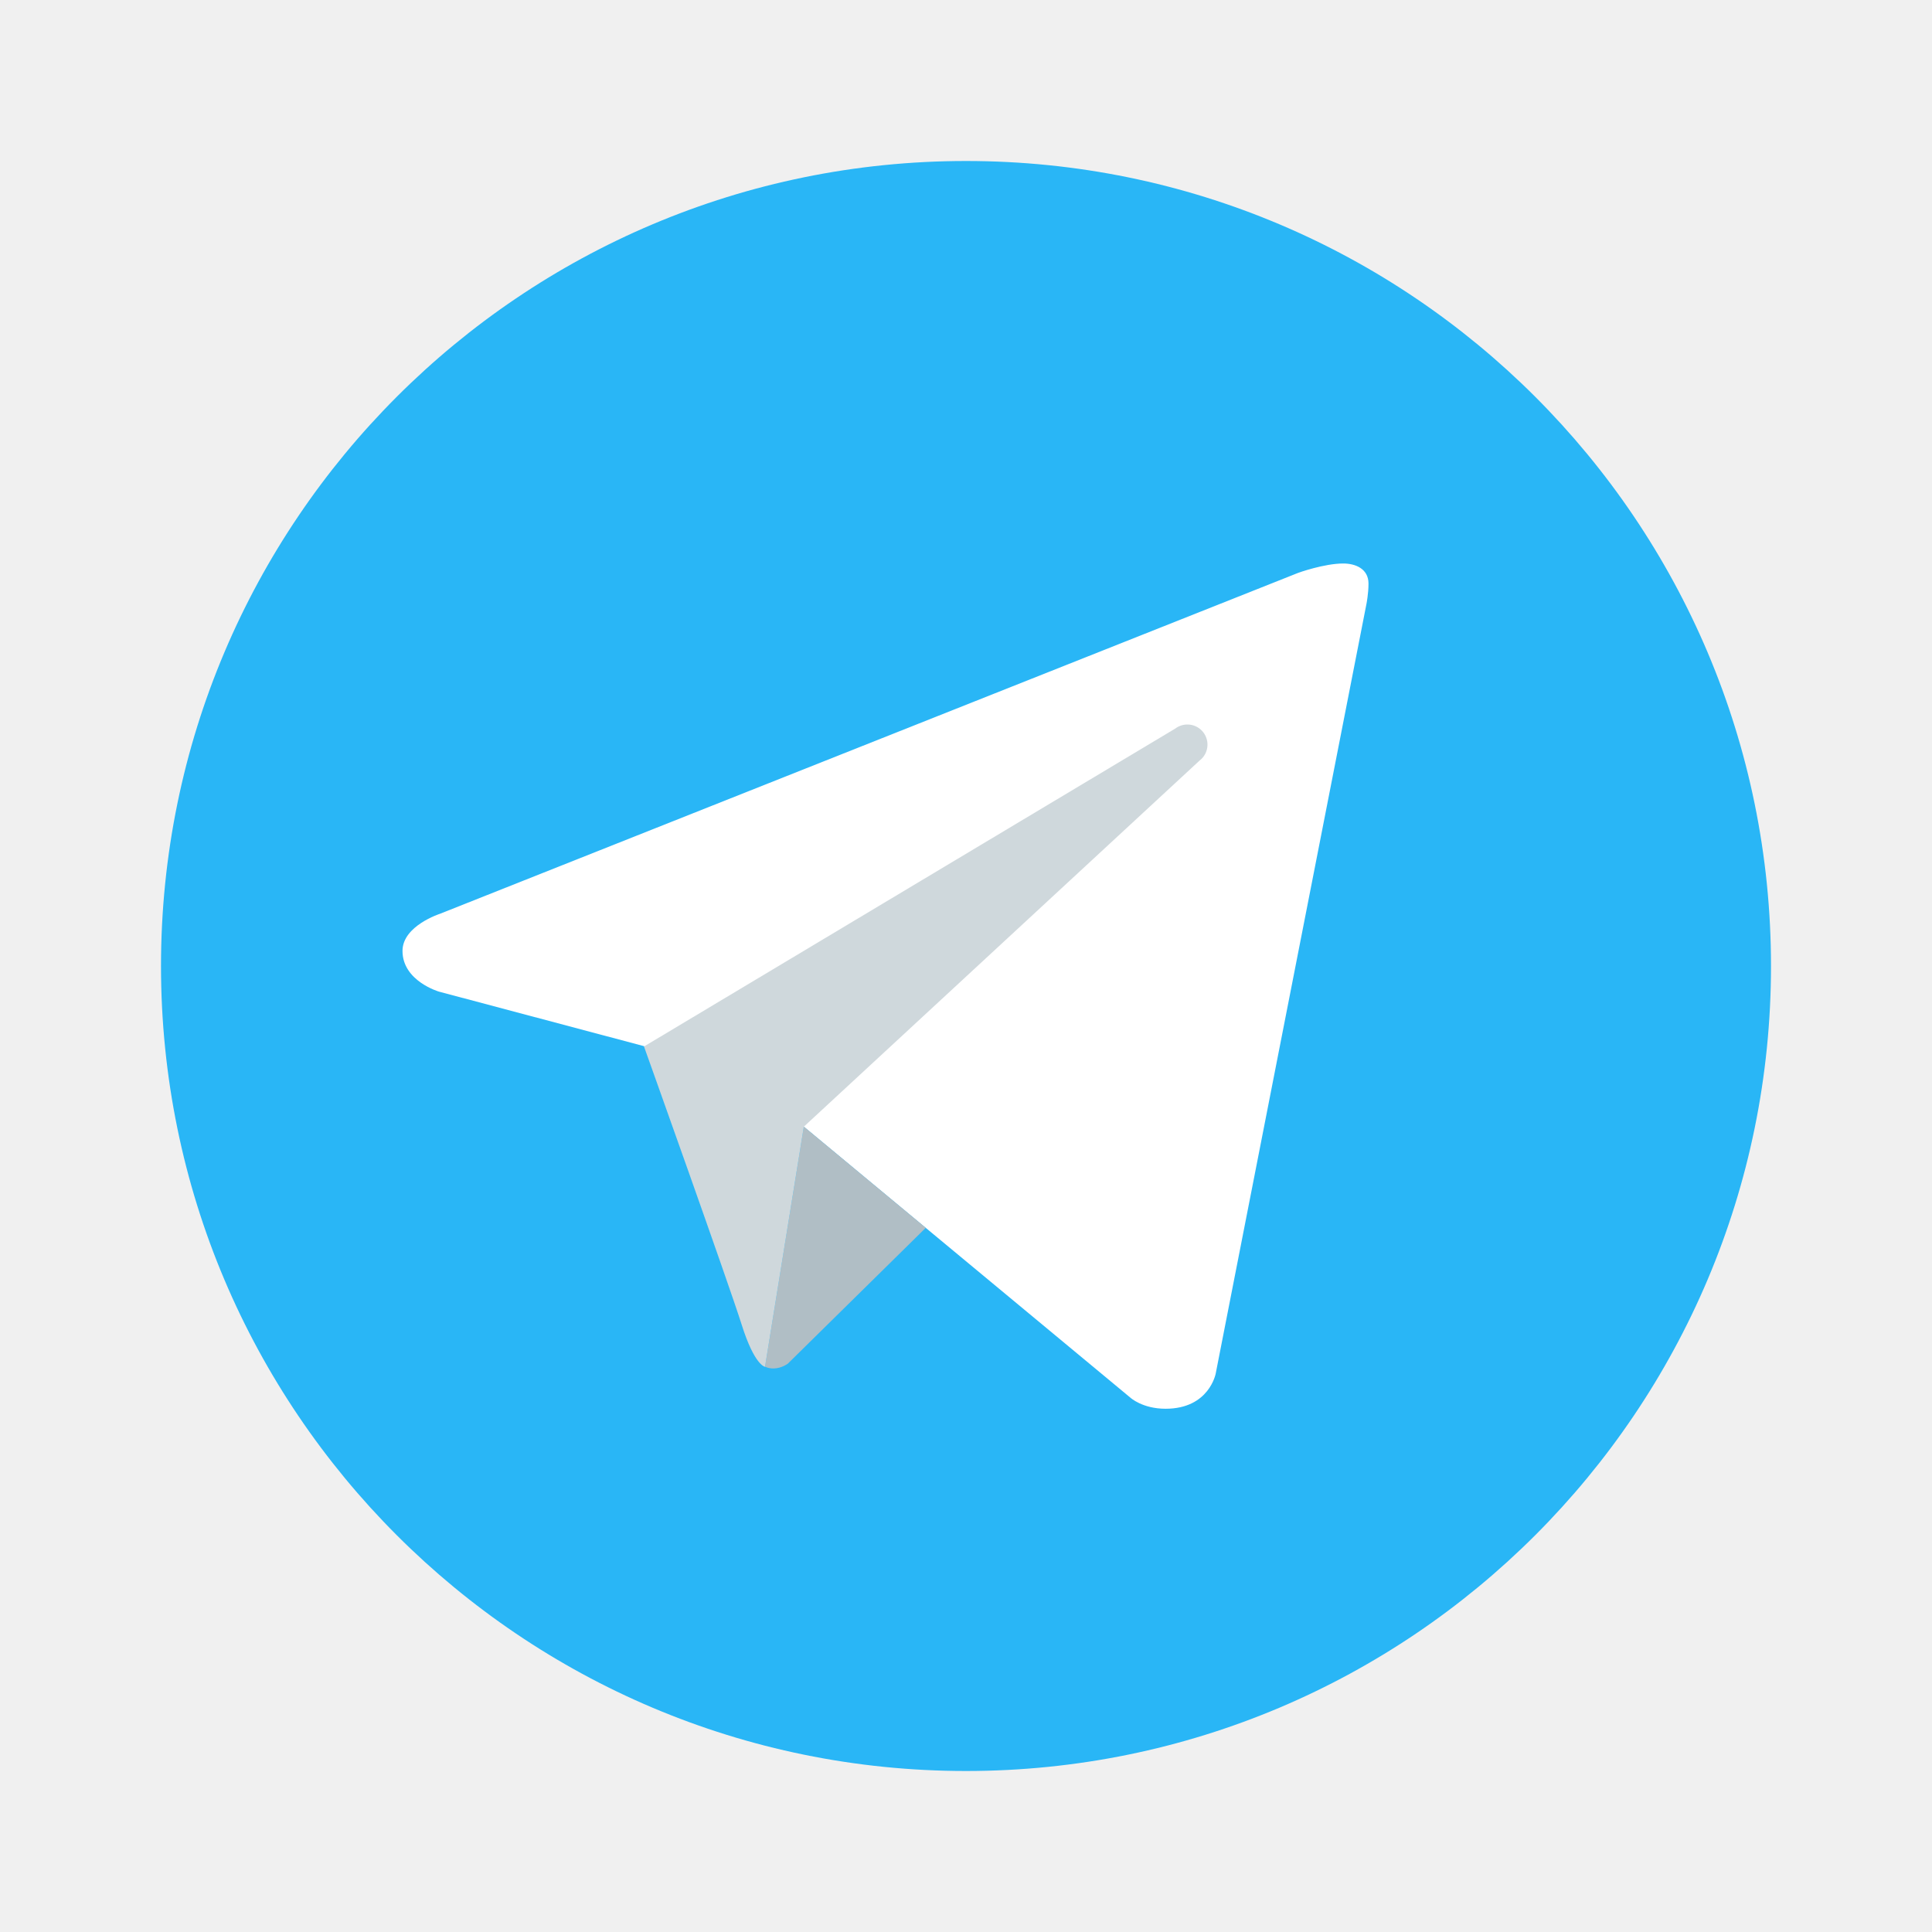
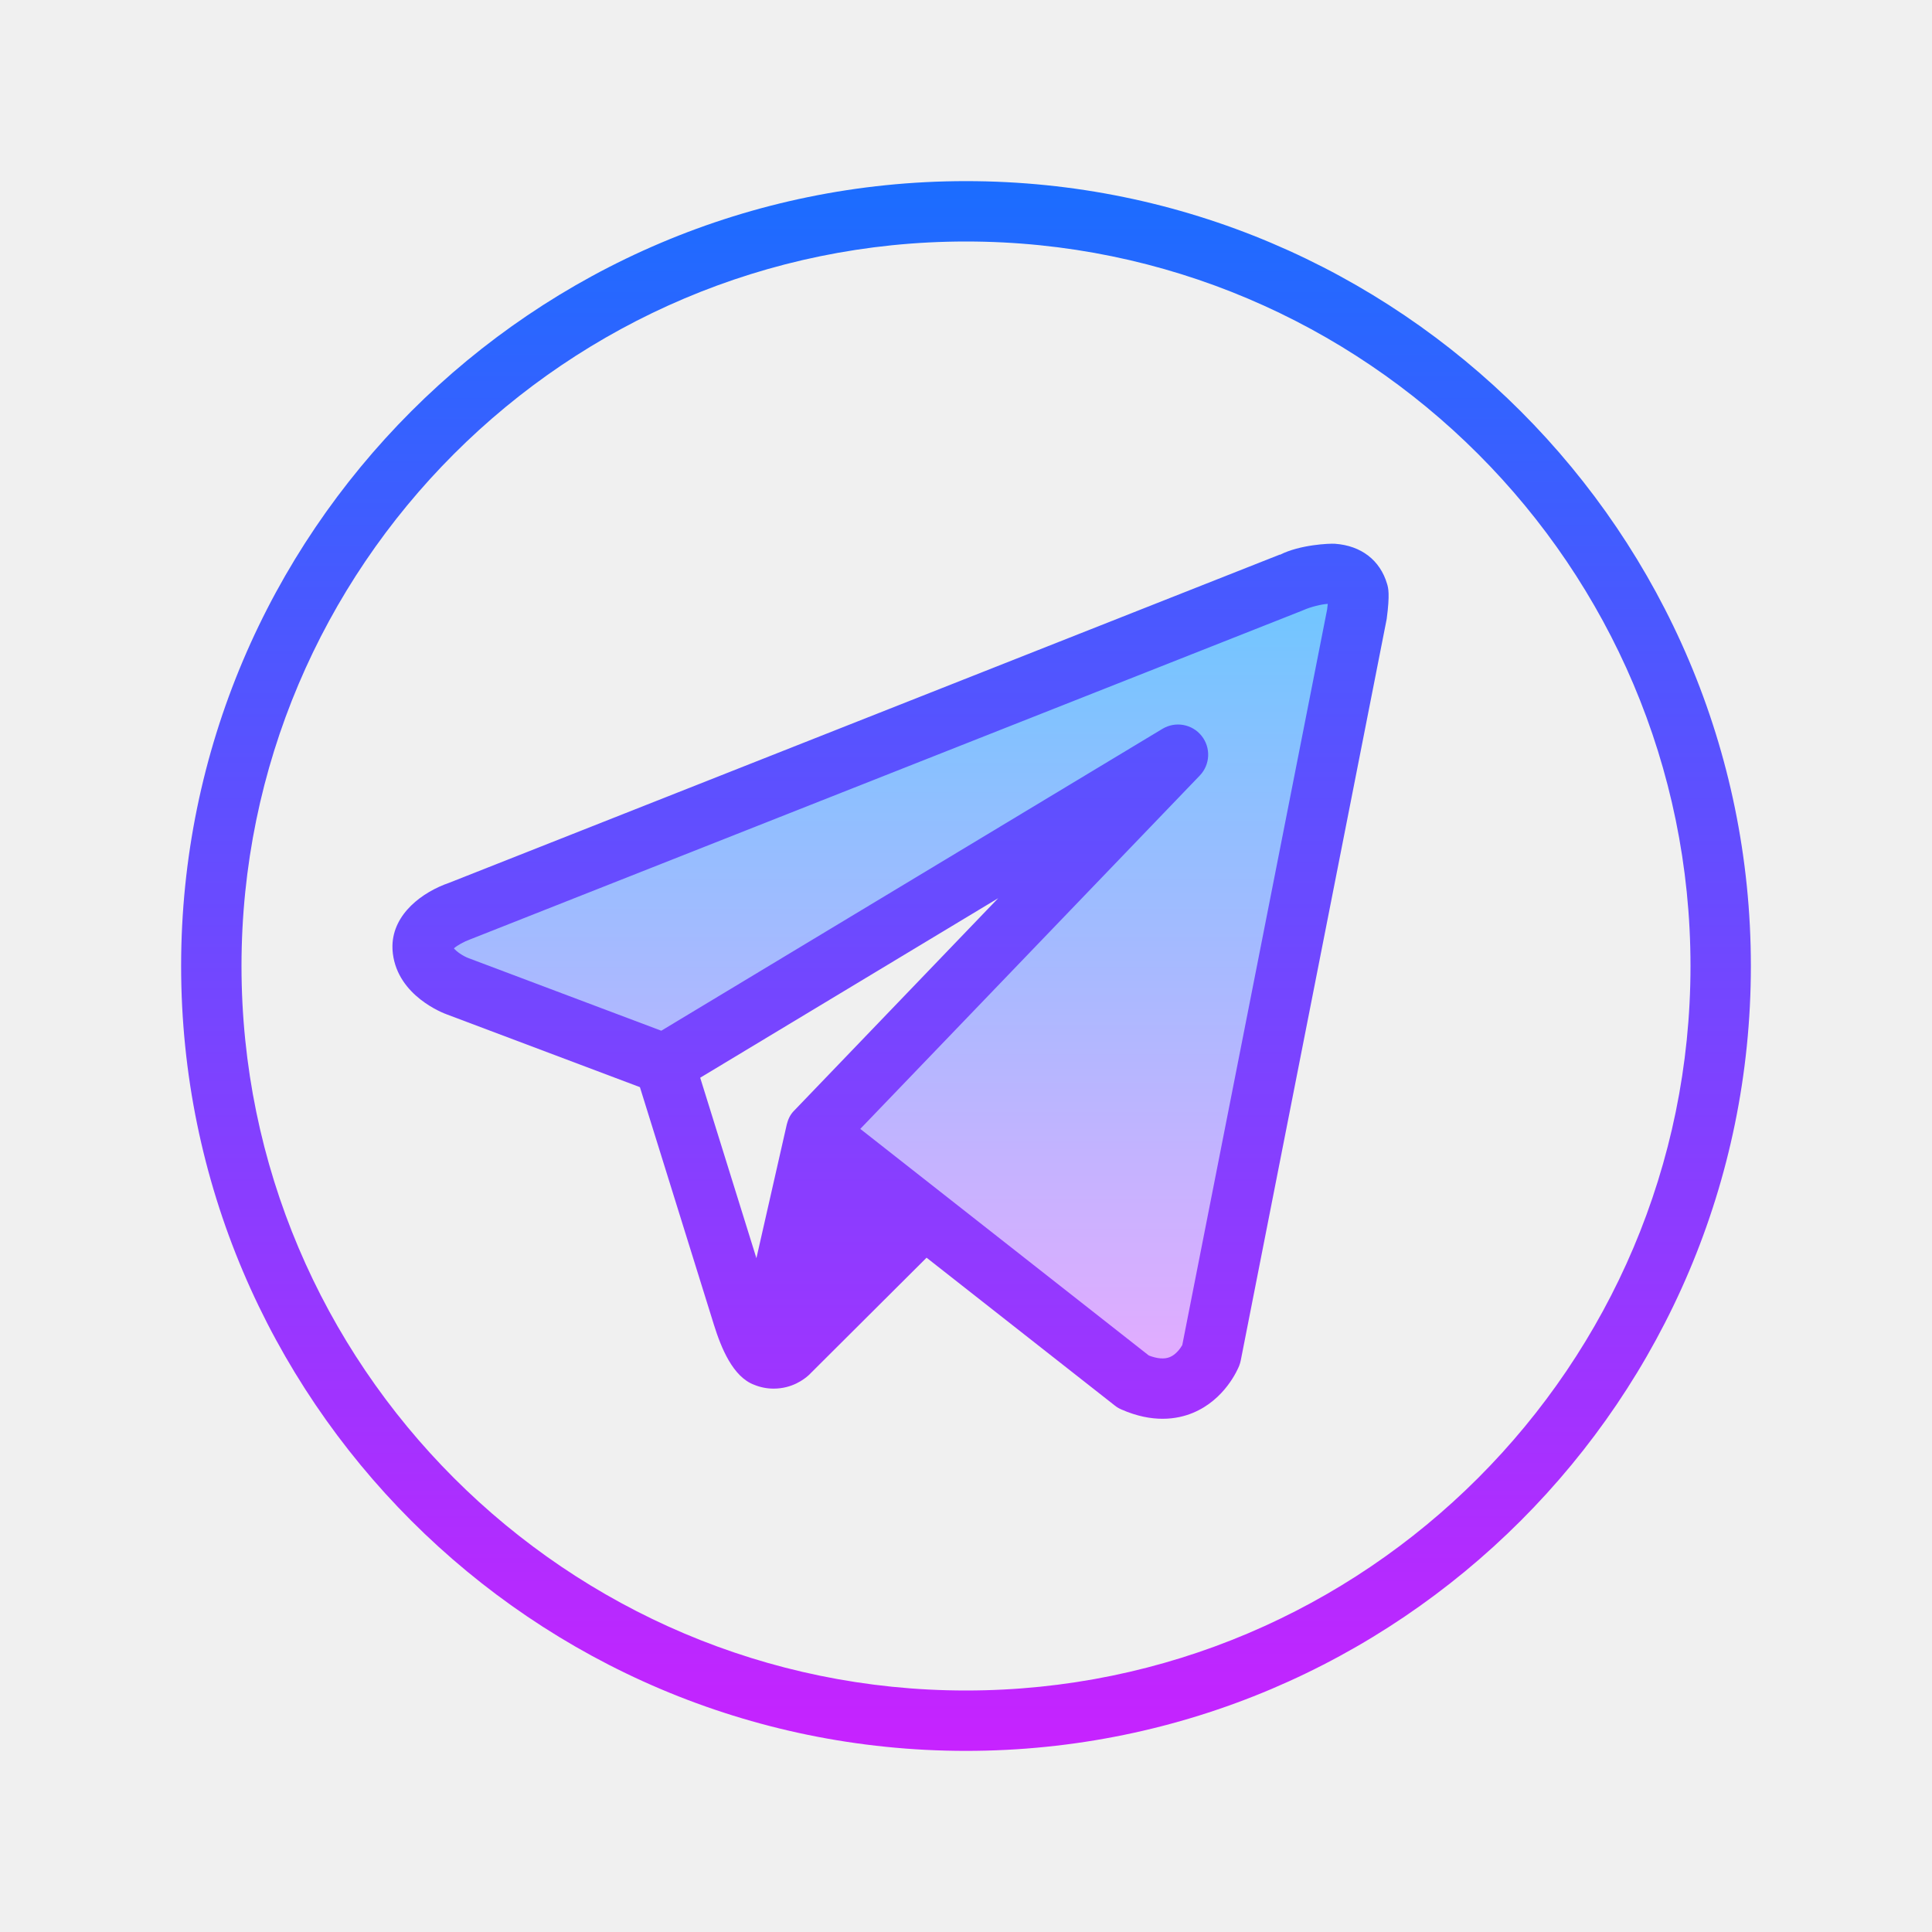
- <svg xmlns="http://www.w3.org/2000/svg" viewBox="0 0 48 48" width="48px" height="48px">
-   <path fill="#29b6f6" d="M24 4A20 20 0 1 0 24 44A20 20 0 1 0 24 4Z" />
-   <path fill="#fff" d="M33.95,15l-3.746,19.126c0,0-0.161,0.874-1.245,0.874c-0.576,0-0.873-0.274-0.873-0.274l-8.114-6.733 l-3.97-2.001l-5.095-1.355c0,0-0.907-0.262-0.907-1.012c0-0.625,0.933-0.923,0.933-0.923l21.316-8.468 c-0.001-0.001,0.651-0.235,1.126-0.234C33.667,14,34,14.125,34,14.5C34,14.75,33.95,15,33.95,15z" />
-   <path fill="#b0bec5" d="M23,30.505l-3.426,3.374c0,0-0.149,0.115-0.348,0.12c-0.069,0.002-0.143-0.009-0.219-0.043 l0.964-5.965L23,30.505z" />
-   <path fill="#cfd8dc" d="M29.897,18.196c-0.169-0.22-0.481-0.26-0.701-0.093L16,26c0,0,2.106,5.892,2.427,6.912 c0.322,1.021,0.58,1.045,0.58,1.045l0.964-5.965l9.832-9.096C30.023,18.729,30.064,18.416,29.897,18.196z" />
+ <svg xmlns="http://www.w3.org/2000/svg" viewBox="0 0 64 64" width="64px" height="64px">
+   <linearGradient id="EEzBmxT86u8E~6vCqQtLma" x1="29.5" x2="29.5" y1="19.006" y2="46" gradientUnits="userSpaceOnUse" spreadMethod="reflect">
+     <stop offset="0" stop-color="#6dc7ff" />
+     <stop offset="1" stop-color="#e6abff" />
+   </linearGradient>
+   <path fill="url(#EEzBmxT86u8E~6vCqQtLma)" d="M22.007,35.25L39.022,25L27.011,37.5l10.535,8.275c1.887,0.83,2.574-0.899,2.574-0.899 l4.825-24.501c0,0,0.082-0.625,0.045-0.75c-0.344-1.168-2.228-0.325-2.227-0.324L15.206,30.188c0,0-1.304,0.449-1.201,1.278 c0.103,0.83,1.167,1.209,1.167,1.209l6.837,2.575" />
+   <linearGradient id="EEzBmxT86u8E~6vCqQtLmb" x1="29.5" x2="29.5" y1="5.833" y2="58.262" gradientUnits="userSpaceOnUse" spreadMethod="reflect">
+     <stop offset="0" stop-color="#1a6dff" />
+     <stop offset="1" stop-color="#c822ff" />
+   </linearGradient>
+   <path fill="url(#EEzBmxT86u8E~6vCqQtLmb)" d="M45.949,19.343c-0.23-0.784-0.859-1.269-1.727-1.33c-0.175-0.013-1.159,0.027-1.823,0.365 l-0.003-0.007L14.881,29.243C13.996,29.547,13.02,30.266,13,31.33c-0.002,0.084,0.003,0.171,0.014,0.26 c0.173,1.4,1.654,1.968,1.807,2.021l6.377,2.402c0.49,1.575,2.108,6.774,2.456,7.886c0.234,0.744,0.62,1.709,1.327,1.973 C25.185,45.956,25.402,46,25.628,46c0.614,0,1.014-0.312,1.163-0.447l3.903-3.89l6.235,4.897c0.065,0.052,0.138,0.096,0.215,0.129 c0.517,0.228,0.976,0.31,1.367,0.31c0.409,0,0.745-0.089,0.998-0.193c1.067-0.438,1.494-1.447,1.54-1.561 c0.022-0.057,0.04-0.116,0.052-0.176l4.835-24.564C46.047,19.669,45.987,19.472,45.949,19.343z M23.195,35.701l9.872-5.947 l-6.775,7.053c-0.12,0.124-0.188,0.279-0.229,0.442c-0.003,0.012-1.006,4.43-1.006,4.43L23.195,35.701z M43.963,20.188l-4.799,24.37 c-0.057,0.098-0.2,0.311-0.413,0.398c-0.179,0.073-0.412,0.055-0.694-0.053l-9.559-7.507l11.245-11.704 c0.348-0.361,0.374-0.925,0.061-1.316c-0.312-0.391-0.867-0.491-1.297-0.232l-16.601,10l-6.389-2.406 c-0.196-0.075-0.398-0.221-0.481-0.323c0.109-0.096,0.329-0.221,0.537-0.296L43.131,20.23c0.017-0.006,0.033-0.014,0.05-0.021 c0.251-0.11,0.59-0.192,0.803-0.205C43.974,20.104,43.963,20.187,43.963,20.188z" />
+   <linearGradient id="EEzBmxT86u8E~6vCqQtLmc" x1="32" x2="32" y1="5.833" y2="58.262" gradientUnits="userSpaceOnUse" spreadMethod="reflect">
+     <stop offset="0" stop-color="#1a6dff" />
+     <stop offset="1" stop-color="#c822ff" />
+   </linearGradient>
+   <path fill="url(#EEzBmxT86u8E~6vCqQtLmc)" d="M32,58C17.663,58,6,46.336,6,32S17.663,6,32,6s26,11.664,26,26S46.337,58,32,58z M32,8 C18.767,8,8,18.767,8,32s10.767,24,24,24s24-10.767,24-24S45.233,8,32,8z" />
</svg>
